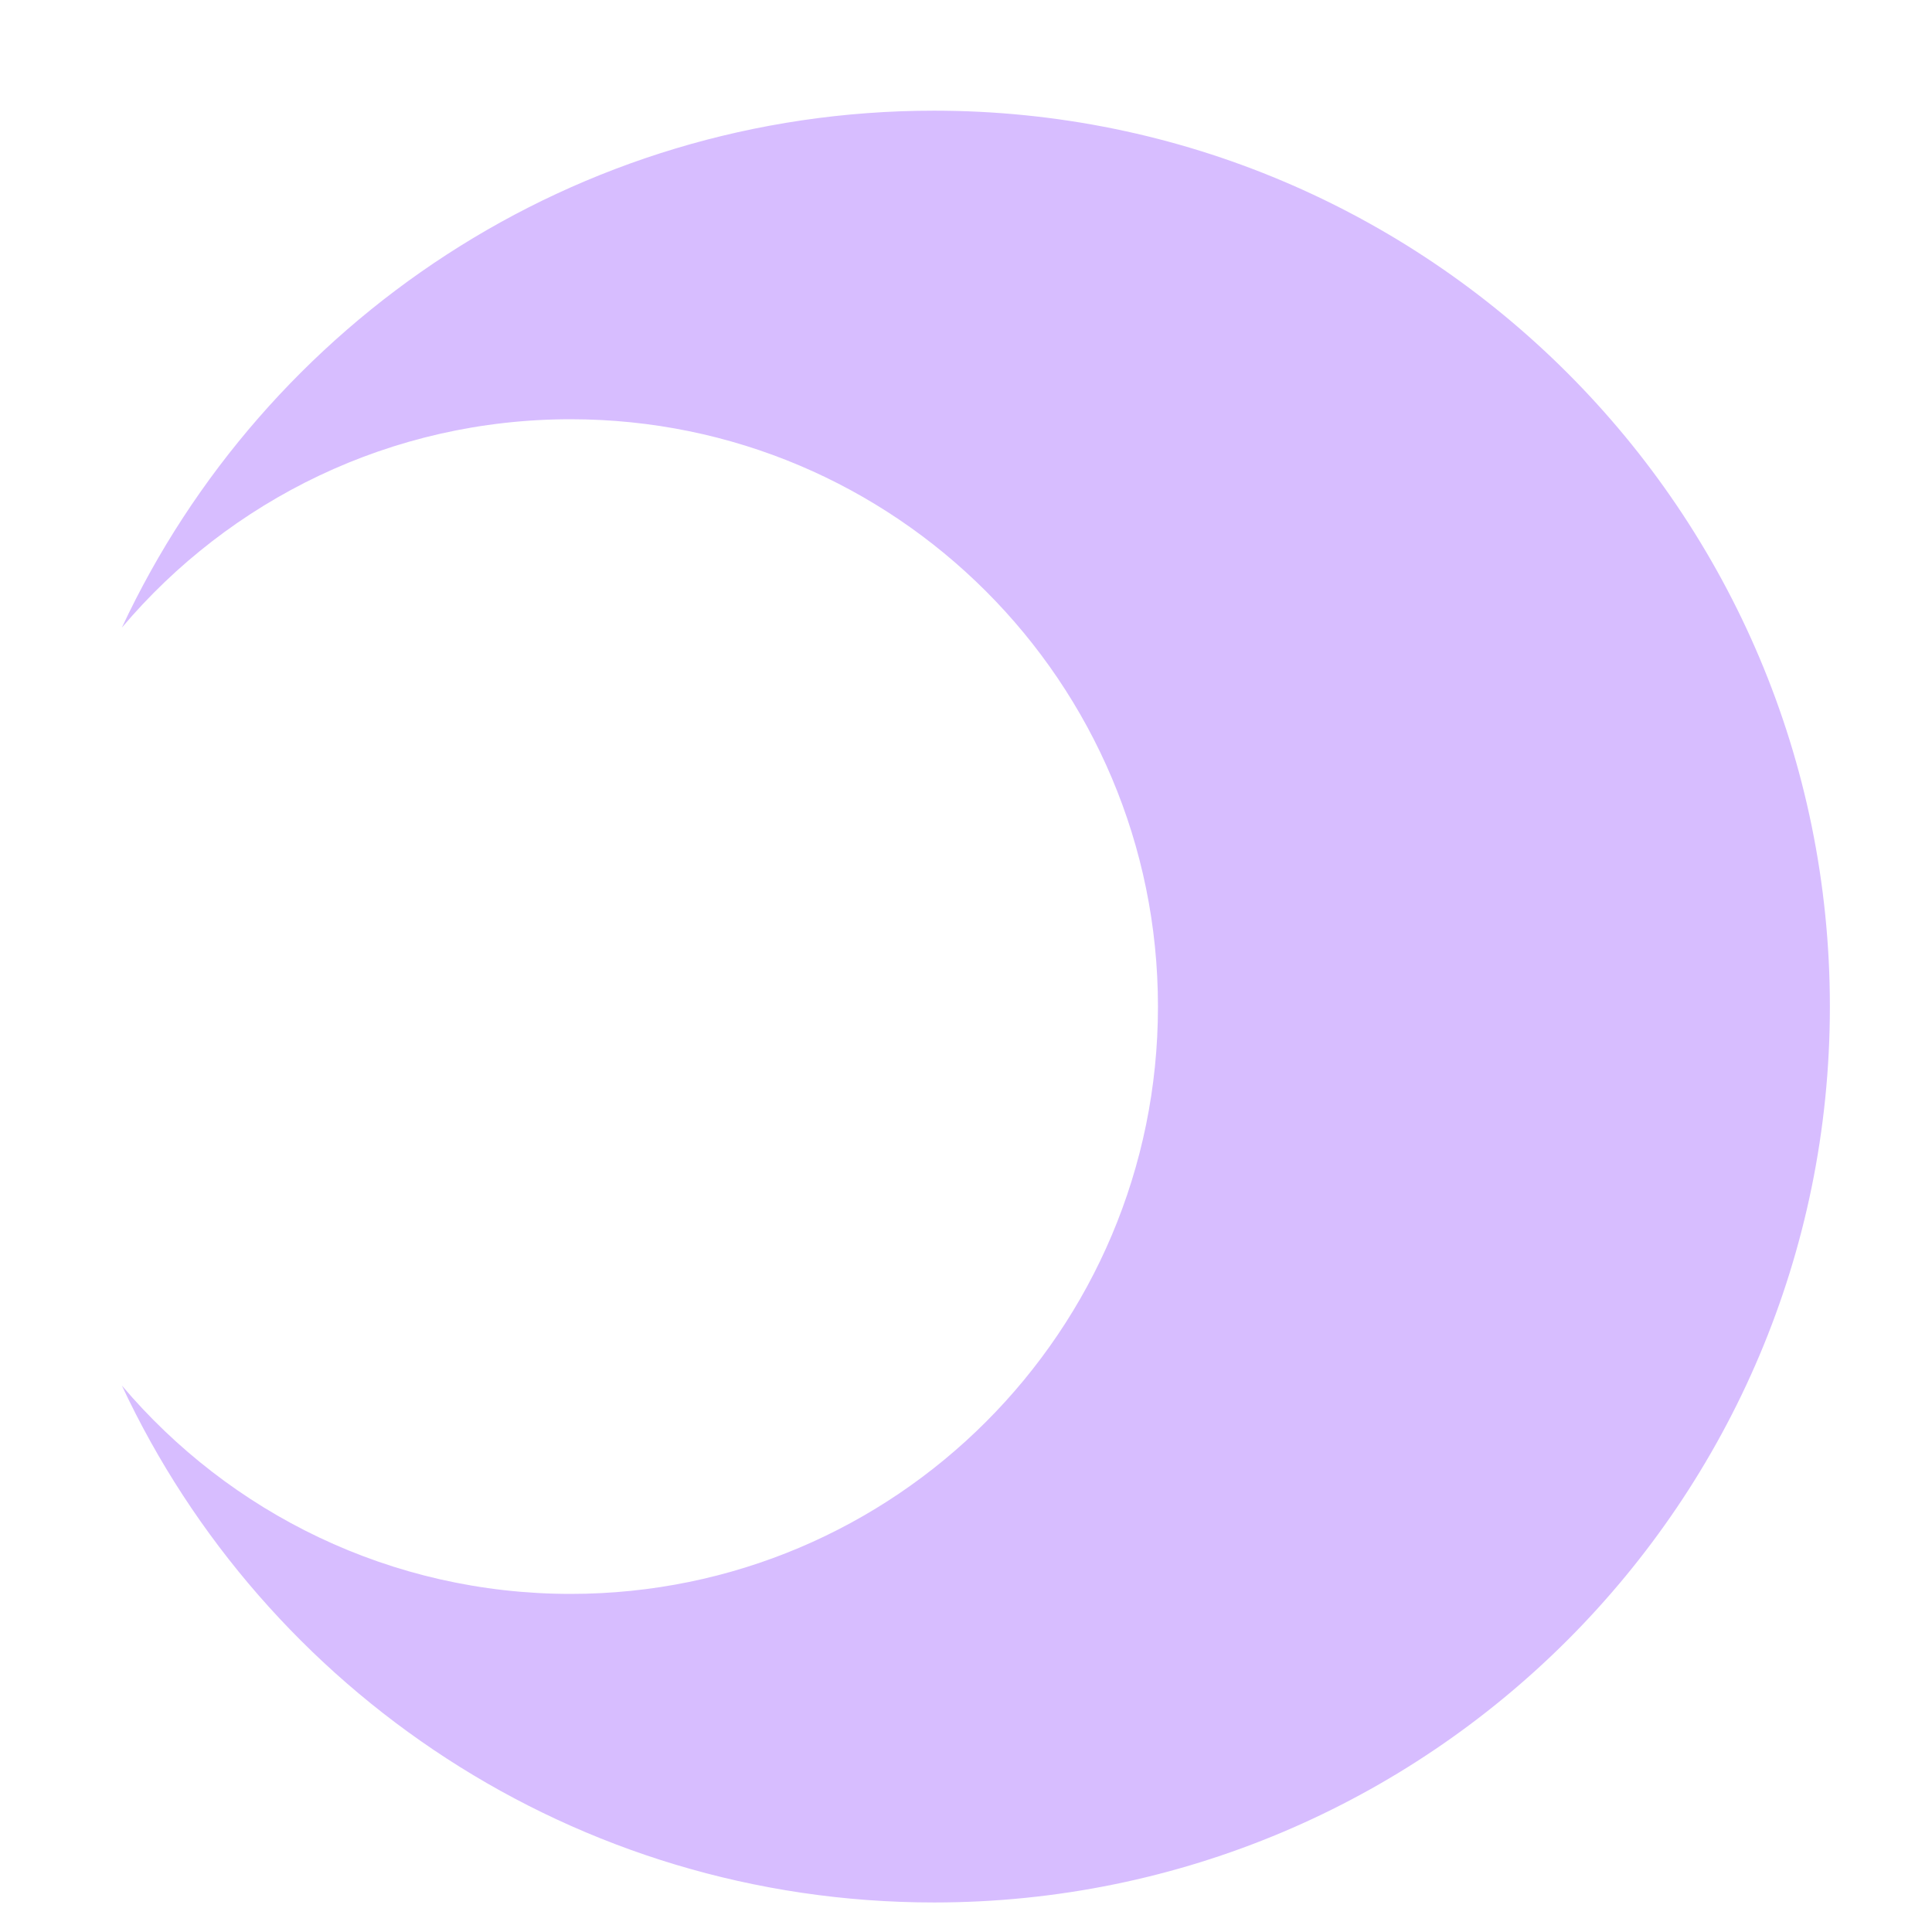
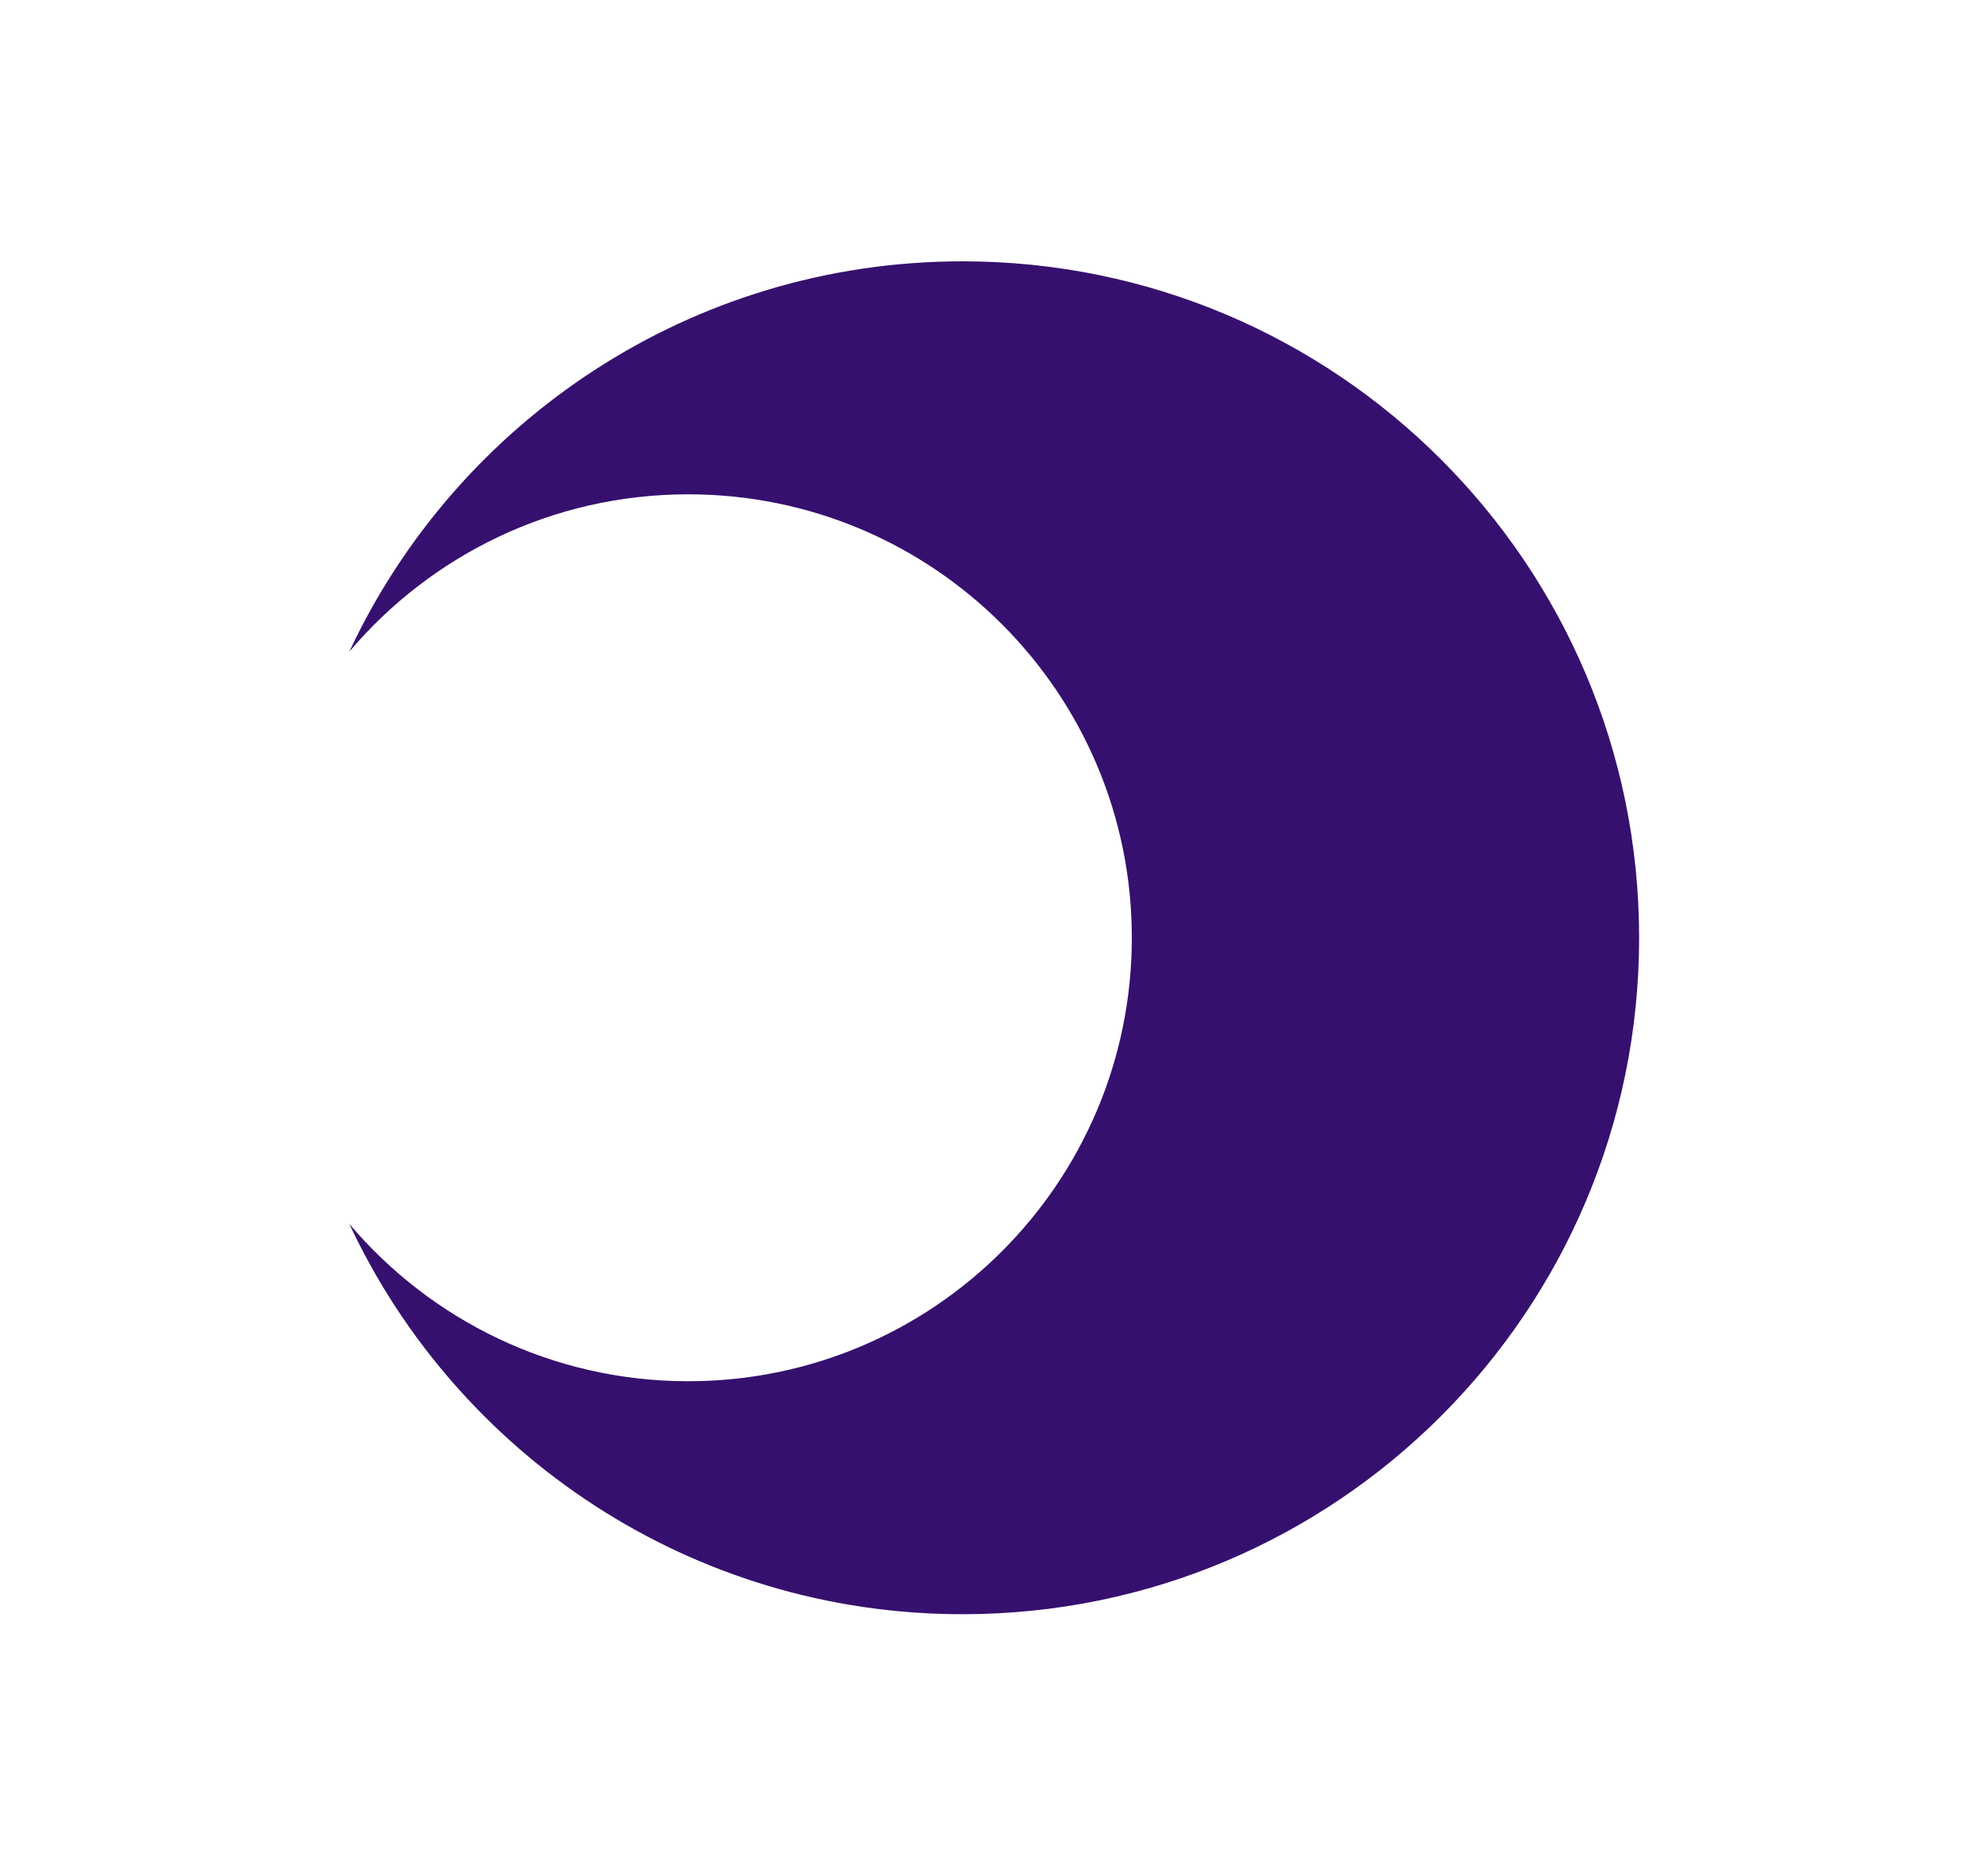
- <svg xmlns="http://www.w3.org/2000/svg" width="14" height="14" viewBox="0 0 14 14" fill="none">
-   <path fill-rule="evenodd" clip-rule="evenodd" d="M6.768 13.786C10.354 13.786 13.26 10.88 13.26 7.294C13.26 3.708 10.354 0.802 6.768 0.802C4.164 0.802 1.917 2.335 0.883 4.548C1.664 3.624 2.831 3.038 4.135 3.038C6.486 3.038 8.391 4.943 8.391 7.294C8.391 9.644 6.486 11.55 4.135 11.55C2.831 11.55 1.664 10.963 0.883 10.04C1.917 12.253 4.164 13.786 6.768 13.786Z" fill="#D7BDFF" />
+ <svg xmlns="http://www.w3.org/2000/svg" width="19" height="18" viewBox="0 0 19 18" fill="none">
+   <path fill-rule="evenodd" clip-rule="evenodd" d="M9.237 15.492C12.823 15.492 15.729 12.586 15.729 9C15.729 5.414 12.823 2.508 9.237 2.508C6.633 2.508 4.387 4.041 3.352 6.254C4.133 5.331 5.3 4.744 6.604 4.744C8.955 4.744 10.861 6.649 10.861 9C10.861 11.351 8.955 13.256 6.604 13.256C5.3 13.256 4.133 12.669 3.352 11.746C4.387 13.959 6.633 15.492 9.237 15.492Z" fill="#36106E" />
</svg>
